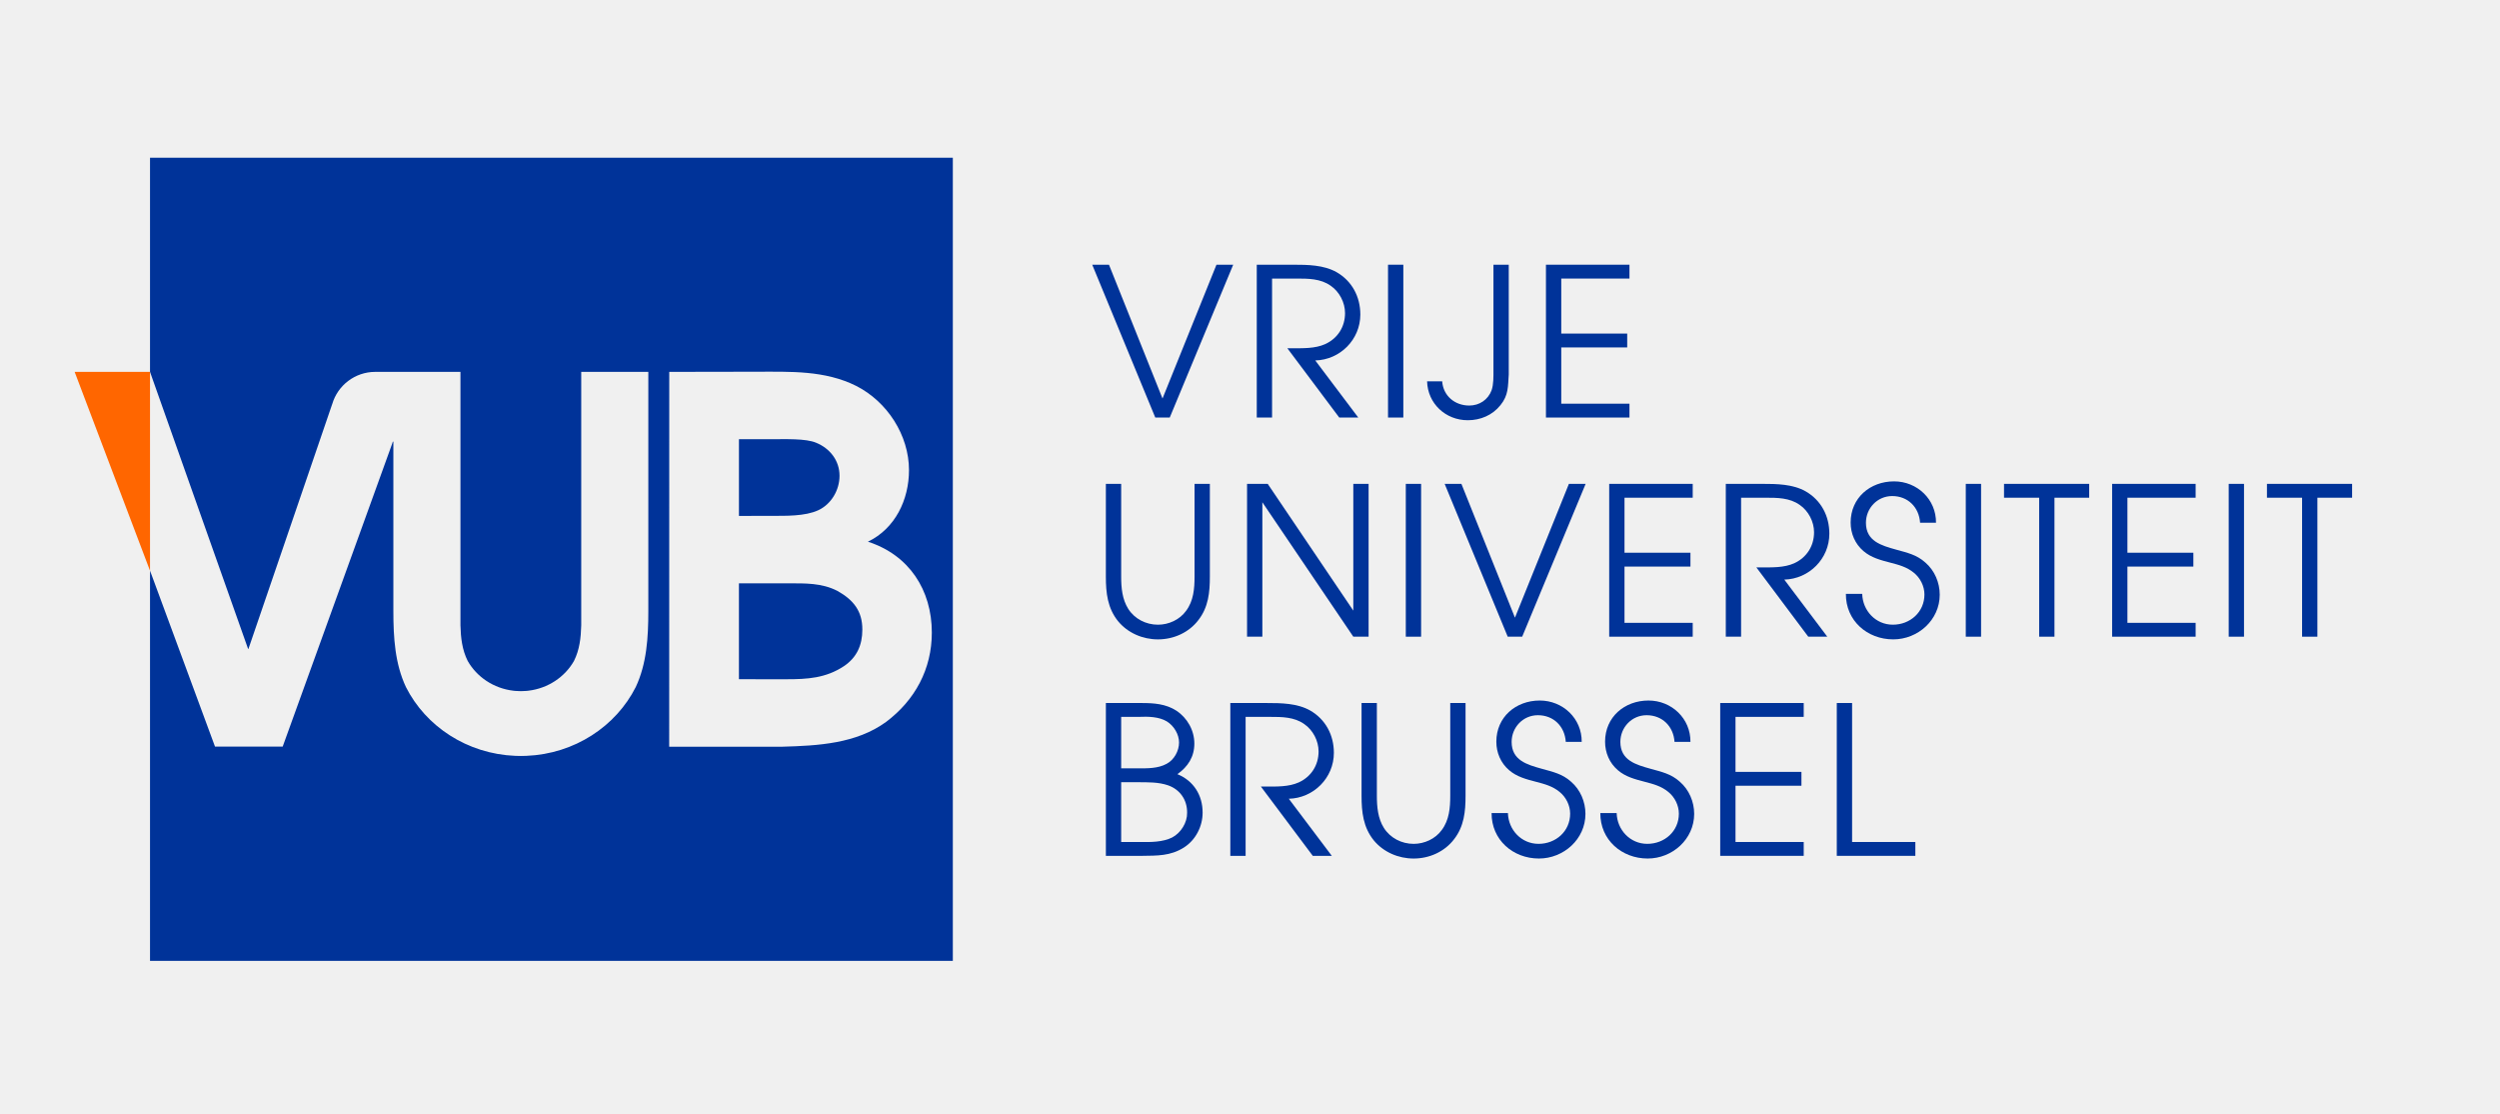
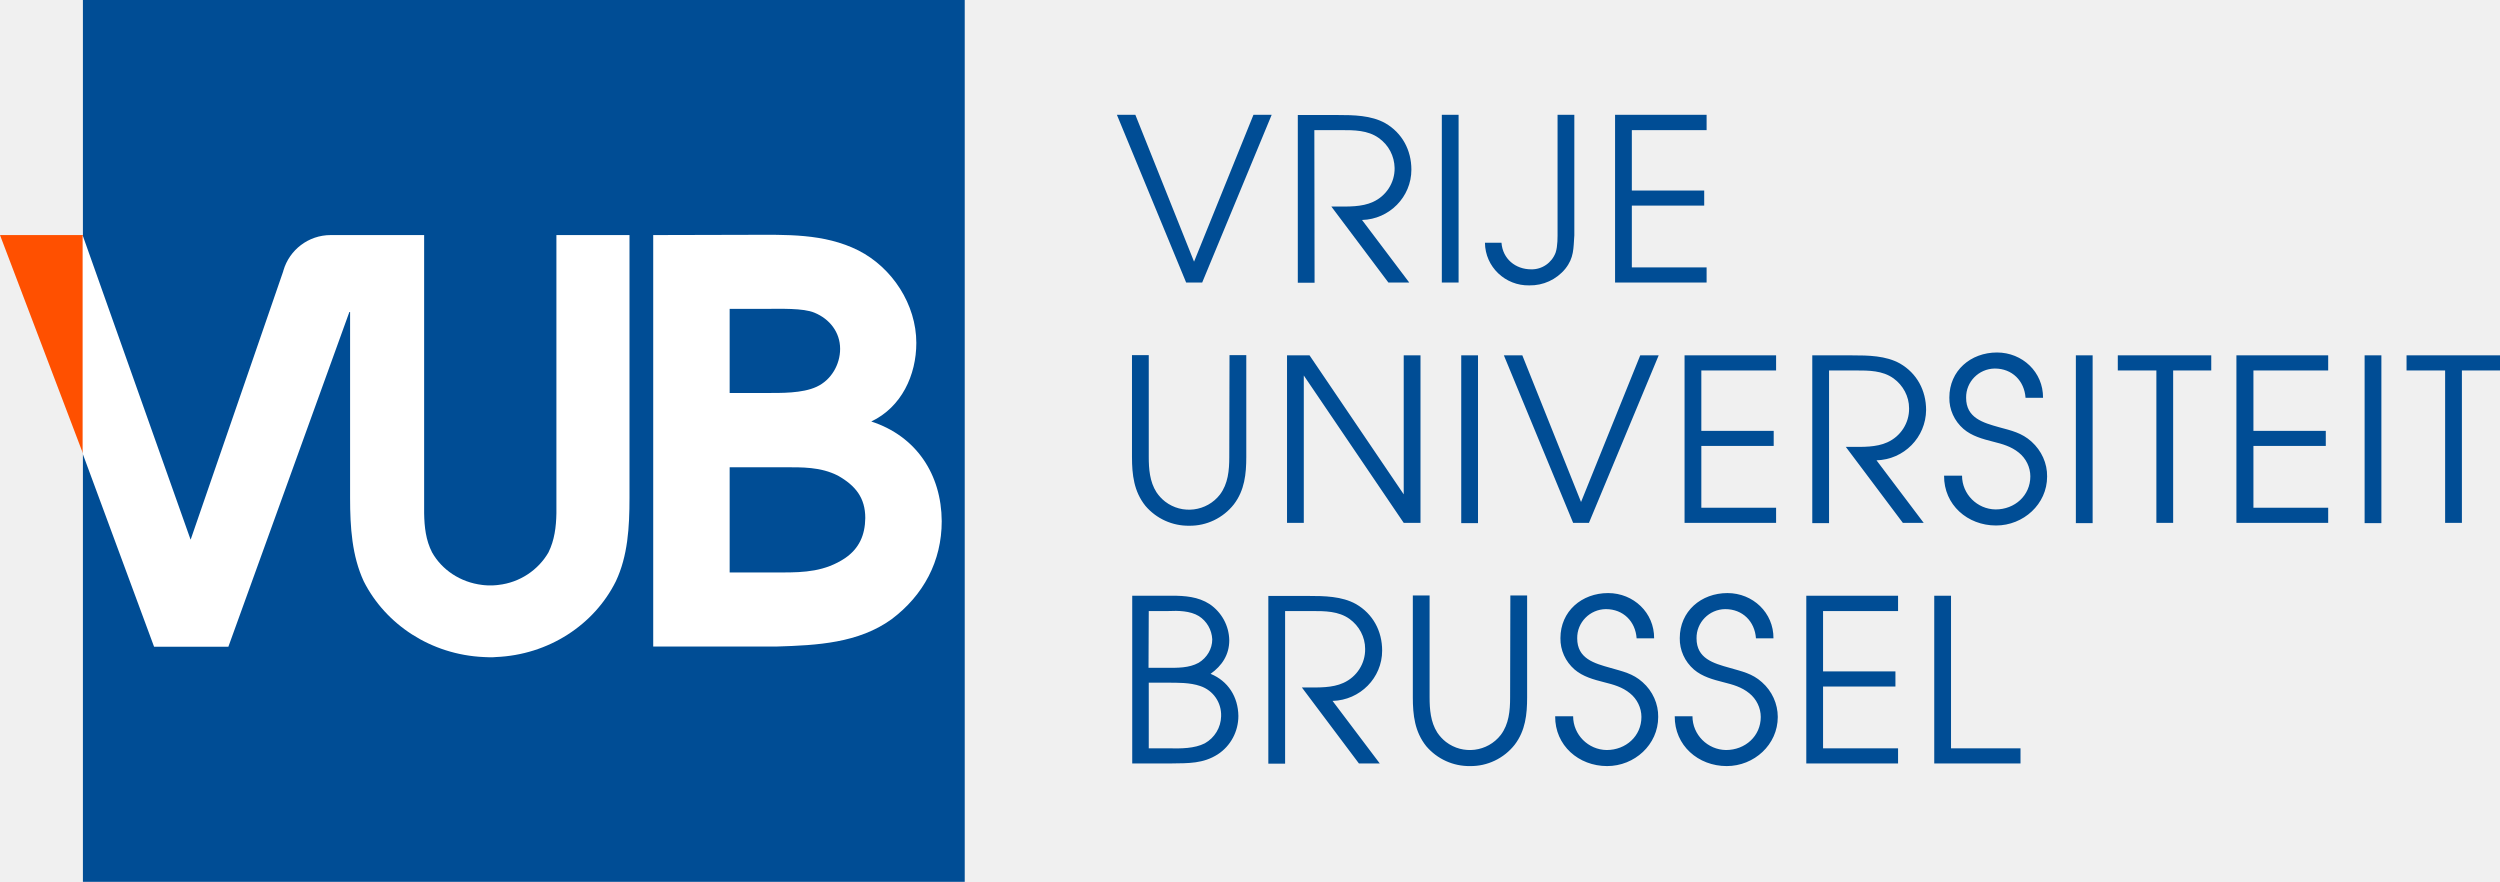
- <svg xmlns="http://www.w3.org/2000/svg" version="1.1" id="LOGO" x="0px" y="0px" viewBox="0 0 2290 1020" style="enable-background:new 0 0 2290 1020;" xml:space="preserve">
-   <style type="text/css">
- 	.st0{fill:#003399;}
- 	.st1{fill:#FF6600;}
- </style>
-   <polygon class="st0" points="1071.92,382.47 1130.07,242.48 1114.73,242.48 1065.29,365.04 1016.23,242.48 1000.88,242.48   1058.66,382.47 " />
-   <path class="st0" d="M1165.68,255.17h22.16c10.99,0,22.35,0,31.64,6.63c7.96,5.49,13.07,15.34,13.07,25  c0,12.5-6.63,23.11-18.19,28.41c-9.28,4.17-20.65,3.79-30.5,3.79h-4.17l47.55,63.46h17.43l-39.4-52.28  c22.73-0.57,41.29-19.13,41.29-42.05c0-16.29-7.58-30.69-21.78-38.83c-11.74-6.63-26.52-6.82-39.78-6.82h-33.34v139.99h14.02V255.17  z" />
-   <rect x="1271.94" y="242.48" class="st0" width="14.02" height="139.99" />
-   <path class="st0" d="M1345.06,384.93c11.56,0,22.54-4.55,29.93-13.83c7.39-9.09,6.82-17.05,7.58-28.03V242.48h-14.02v96.42  c0,5.87,0.19,13.07-1.7,18.56c-3.22,8.71-11.18,14.02-20.46,14.02c-13.26,0-23.87-8.9-24.82-22.16h-13.83  C1308.31,369.59,1324.6,384.93,1345.06,384.93z" />
-   <polygon class="st0" points="1493.19,369.78 1430.68,369.78 1430.68,318.25 1491.11,318.25 1491.11,305.56 1430.68,305.56   1430.68,255.17 1493.19,255.17 1493.19,242.48 1416.66,242.48 1416.66,382.47 1493.19,382.47 " />
-   <path class="st0" d="M1094.65,528.28c0,10.99-0.95,22.16-7.77,31.26c-5.87,8.15-15.91,12.69-25.76,12.69  c-10.99,0-21.41-5.3-27.28-14.59c-5.49-8.71-6.44-19.32-6.44-29.36v-85.05h-14.02v85.05c0,14.77,1.52,28.79,11.18,40.73  c8.9,10.8,22.54,16.67,36.56,16.67c14.4,0,28.41-6.25,37.13-17.81c9.09-11.74,10.42-25.38,10.42-39.59v-85.05h-14.02V528.28z" />
-   <polygon class="st0" points="1254.14,443.22 1240.13,443.22 1240.13,559.34 1161.7,443.22 1142.76,443.22 1142.76,583.21   1156.78,583.21 1156.78,460.08 1240.13,583.21 1254.14,583.21 " />
-   <rect x="1288.23" y="443.22" class="st0" width="14.02" height="139.99" />
-   <polygon class="st0" points="1388.25,565.78 1339.19,443.22 1323.84,443.22 1381.62,583.21 1394.88,583.21 1453.03,443.22   1437.69,443.22 " />
-   <polygon class="st0" points="1551.15,455.91 1551.15,443.22 1474.62,443.22 1474.62,583.21 1551.15,583.21 1551.15,570.52   1488.64,570.52 1488.64,518.99 1549.07,518.99 1549.07,506.3 1488.64,506.3 1488.64,455.91 " />
-   <path class="st0" d="M1676.36,488.87c0-16.29-7.58-30.69-21.78-38.83c-11.74-6.63-26.52-6.82-39.78-6.82h-33.34v139.99h14.02v-127.3  h22.16c10.99,0,22.35,0,31.63,6.63c7.96,5.49,13.07,15.34,13.07,25c0,12.5-6.63,23.11-18.19,28.41c-9.28,4.17-20.65,3.79-30.5,3.79  h-4.17l47.55,63.46h17.43l-39.4-52.28C1657.8,530.36,1676.36,511.79,1676.36,488.87z" />
-   <path class="st0" d="M1764.44,515.39c-8.14-7.39-16.86-9.09-26.9-11.93c-13.64-3.79-27.66-7.77-27.66-24.63  c0-13.26,10.42-24.44,24.06-24.44c14.4,0,24.63,10.23,25.57,24.44h14.59c0.19-21.41-17.24-37.89-38.45-37.89  c-21.97,0-39.78,15.15-39.78,37.7c0,10.04,3.98,19.51,11.74,26.14c7.01,6.06,15.91,8.34,24.63,10.61  c7.96,2.08,15.15,3.98,21.59,9.28c5.87,4.74,9.66,12.31,9.66,19.89c0,16.1-13.07,27.66-28.98,27.66  c-15.72,0-27.66-12.88-28.04-28.22h-14.96c-0.19,24.44,19.51,41.67,43.38,41.67c22.73,0,42.62-17.81,42.62-40.92  C1777.51,533.58,1772.78,522.59,1764.44,515.39z" />
-   <rect x="1801.37" y="443.22" class="st0" width="14.02" height="139.99" />
-   <polygon class="st0" points="1836.42,455.91 1868.62,455.91 1868.62,583.21 1882.64,583.21 1882.64,455.91 1914.46,455.91   1914.46,443.22 1836.42,443.22 " />
-   <polygon class="st0" points="1935.48,583.21 2012.01,583.21 2012.01,570.52 1949.5,570.52 1949.5,518.99 2009.93,518.99   2009.93,506.3 1949.5,506.3 1949.5,455.91 2012.01,455.91 2012.01,443.22 1935.48,443.22 " />
-   <rect x="2042.32" y="443.22" class="st0" width="14.02" height="139.99" />
-   <polygon class="st0" points="2077.36,443.22 2077.36,455.91 2109.56,455.91 2109.56,583.21 2123.58,583.21 2123.58,455.91   2155.4,455.91 2155.4,443.22 " />
-   <path class="st0" d="M1078.93,709.13c9.66-6.82,15.53-15.91,15.53-28.03c0-12.12-6.44-23.49-16.48-30.12  c-9.66-6.25-20.65-7.01-31.82-7.01h-32.77v139.99h32.96c14.02-0.19,26.14,0.19,38.45-7.58c10.8-6.82,17.24-19.32,17.24-32.01  C1102.04,728.26,1093.7,715.19,1078.93,709.13z M1027.4,656.65h16.29c8.33-0.38,18.37-0.19,25.57,4.17  c6.44,3.98,11.18,11.74,11.18,19.32c0,7.77-4.55,15.91-11.37,19.51c-7.96,4.36-17.62,4.17-26.52,4.17h-15.15V656.65z   M1074.19,767.09c-8.52,4.36-20.08,4.36-29.55,4.17h-17.24v-54.74h14.78c9.28,0,19.51-0.19,28.22,2.84  c10.8,3.79,17.62,13.26,17.43,25.19C1088.02,753.45,1082.15,762.92,1074.19,767.09z" />
-   <path class="st0" d="M1222.32,689.62c0-16.29-7.58-30.69-21.78-38.83c-11.74-6.63-26.52-6.82-39.78-6.82h-33.34v139.99h14.02v-127.3  h22.16c10.99,0,22.35,0,31.63,6.63c7.96,5.49,13.07,15.34,13.07,25c0,12.5-6.63,23.11-18.19,28.41c-9.28,4.17-20.65,3.79-30.5,3.79  h-4.17l47.55,63.46h17.43l-39.4-52.28C1203.75,731.1,1222.32,712.54,1222.32,689.62z" />
-   <path class="st0" d="M1328.96,729.02c0,10.99-0.95,22.16-7.77,31.26c-5.87,8.15-15.91,12.69-25.76,12.69  c-10.99,0-21.4-5.3-27.28-14.59c-5.49-8.71-6.44-19.32-6.44-29.36v-85.05h-14.02v85.05c0,14.77,1.52,28.79,11.18,40.73  c8.9,10.8,22.54,16.67,36.56,16.67c14.4,0,28.41-6.25,37.13-17.81c9.09-11.74,10.42-25.38,10.42-39.59v-85.05h-14.02V729.02z" />
-   <path class="st0" d="M1439.77,716.13c-8.15-7.39-16.86-9.09-26.9-11.93c-13.64-3.79-27.66-7.77-27.66-24.63  c0-13.26,10.42-24.44,24.06-24.44c14.4,0,24.63,10.23,25.57,24.44h14.59c0.19-21.41-17.24-37.89-38.45-37.89  c-21.97,0-39.78,15.15-39.78,37.7c0,10.04,3.98,19.51,11.74,26.14c7.01,6.06,15.91,8.34,24.63,10.61c7.96,2.08,15.15,3.98,21.6,9.28  c5.87,4.74,9.66,12.31,9.66,19.89c0,16.1-13.07,27.66-28.98,27.66c-15.72,0-27.66-12.88-28.04-28.22h-14.96  c-0.19,24.44,19.51,41.67,43.38,41.67c22.73,0,42.62-17.81,42.62-40.92C1452.84,734.32,1448.11,723.33,1439.77,716.13z" />
-   <path class="st0" d="M1539.41,716.13c-8.15-7.39-16.86-9.09-26.9-11.93c-13.64-3.79-27.66-7.77-27.66-24.63  c0-13.26,10.42-24.44,24.06-24.44c14.4,0,24.63,10.23,25.57,24.44h14.59c0.19-21.41-17.24-37.89-38.45-37.89  c-21.97,0-39.78,15.15-39.78,37.7c0,10.04,3.98,19.51,11.74,26.14c7.01,6.06,15.91,8.34,24.63,10.61  c7.96,2.08,15.15,3.98,21.59,9.28c5.87,4.74,9.66,12.31,9.66,19.89c0,16.1-13.07,27.66-28.98,27.66  c-15.72,0-27.66-12.88-28.03-28.22h-14.96c-0.19,24.44,19.51,41.67,43.38,41.67c22.73,0,42.62-17.81,42.62-40.92  C1552.48,734.32,1547.74,723.33,1539.41,716.13z" />
-   <polygon class="st0" points="1576.34,783.95 1652.87,783.95 1652.87,771.26 1590.36,771.26 1590.36,719.73 1650.78,719.73   1650.78,707.04 1590.36,707.04 1590.36,656.65 1652.87,656.65 1652.87,643.96 1576.34,643.96 " />
-   <polygon class="st0" points="1697.19,643.96 1683.17,643.96 1683.17,783.95 1755.16,783.95 1755.16,771.26 1697.19,771.26 " />
-   <path class="st0" d="M137.47,340.64l89.89,253.8h0.28l76.53-223.59c0,0,0.11-0.32,0.29-0.78c4.98-17.01,20.79-29.43,39.41-29.43  l19.19-0.01l58.88,0.01V572.8c0.28,11.35,1.51,22.36,6.65,32.64c8.33,14.65,23.72,25.12,41.83,27.26c0.62,0.07,1.24,0.13,1.86,0.19  c1.65,0.14,3.31,0.22,5,0.22h0h0c1.68,0,3.35-0.08,5-0.22c0.62-0.05,1.25-0.11,1.86-0.19c18.11-2.15,33.51-12.62,41.83-27.26  c5.14-10.28,6.36-21.29,6.65-32.64V340.64h61.48l0,219.07c0,24.66-1.53,48.3-11.49,69.57c-18.17,36.01-56.03,61.28-100.26,63.08  c-1.68,0.07-3.37,0.11-5.07,0.11h0h0c-1.7,0-3.39-0.04-5.07-0.11c-44.23-1.8-82.1-27.07-100.26-63.08  c-9.96-21.28-11.49-44.92-11.49-69.57l0-155.13h-0.5l-0.7,2.14L259.04,683.88h-62.02l-59.55-161.17l0-68.28v425.72h735.67V144.49  H137.47V340.64z M613.28,340.64l79.78-0.14c31.15,0,62.75-1.4,91.57,13.01c28.36,14.41,48.34,45.09,48.34,77.16  c0,26.96-12.55,53.46-37.65,65.54c37.65,12.09,58.57,44.16,58.57,83.2c0,33.47-15.34,61.83-41.83,81.81  c-27.43,19.99-62.29,21.85-95.29,22.77l-103.55,0L613.28,340.64z M227.5,590.69L227.5,590.69l-0.01,0.02L227.5,590.69z" />
-   <path class="st0" d="M749.78,467.4c12.09-5.58,19.53-18.6,19.53-31.61c0-13.95-8.83-25.1-21.38-30.21  c-9.42-4.07-28.35-3.25-41.83-3.25l-28.95-0.05v70.31l29.42-0.07C720.03,472.51,737.69,472.98,749.78,467.4z" />
-   <path class="st0" d="M773.49,610.11c11.62-7.9,16.73-19.06,16.73-33.47c0-16.73-7.9-26.96-22.78-35.33  c-14.41-7.44-29.75-6.97-45.09-6.97l-45.22,0v87.83l43.82,0.02C739.55,622.19,756.75,621.27,773.49,610.11z" />
-   <polygon class="st1" points="68.4,340.64 137.47,522.8 137.47,408.92 137.47,340.64 " />
+ <svg xmlns="http://www.w3.org/2000/svg" viewBox="0 0 1043.3 367.8" enable-background="new 0 0 1043.3 367.8">
+   <style type="text/css">.st0{fill:#004d95;} .st1{fill:#004d95;} .st2{fill:#FFFFFF;} .st3{fill:#FF5000;}</style>
+   <path class="st0" d="M501.7 117.9l29-70h-7.6l-24.8 61.3-24.5-61.3h-7.7l28.9 70zM548.5 54.3h11.1c5.5 0 11.2 0 15.8 3.3 4.1 2.9 6.5 7.5 6.6 12.5.1 6.1-3.5 11.7-9.1 14.2-4.6 2.1-10.3 1.9-15.2 1.9h-2.1l23.8 31.7h8.7l-19.7-26.1c11.4-.3 20.6-9.6 20.6-21 0-8.1-3.8-15.3-10.9-19.4-5.9-3.3-13.3-3.4-19.9-3.4h-16.6v70h7l-.1-63.7zM601.7 47.9h7v70h-7zM638.2 119.1c5.8.1 11.3-2.4 15-6.9 3.7-4.6 3.4-8.5 3.8-14V47.9h-7v48.2c0 2.9.1 6.5-.8 9.3-1.6 4.3-5.7 7.1-10.2 7-6.6 0-11.9-4.4-12.4-11.1h-6.9c.1 10.1 8.5 18 18.5 17.8zM712.2 111.6H681V85.8h30.2v-6.3H681V54.3h31.2v-6.4H674v70h38.2zM513 190.8c0 5.5-.5 11.1-3.9 15.6-5.5 7.1-15.8 8.4-22.9 2.9-1.4-1.1-2.6-2.4-3.6-3.9-2.8-4.4-3.2-9.7-3.2-14.7v-42.5h-7v42.5c0 7.4.8 14.4 5.6 20.4 4.6 5.4 11.3 8.4 18.3 8.3 7.2.1 14.1-3.2 18.6-8.9 4.5-5.9 5.2-12.7 5.2-19.8v-42.5h-7l-.1 42.6zM592.8 148.3h-7v58l-39.3-58h-9.4v69.9h7v-61.5l41.7 61.5h7zM609.8 148.3h7v70h-7zM659.8 209.5l-24.5-61.2h-7.7l28.9 69.9h6.6l29.1-69.9h-7.7zM741.2 154.6v-6.3H703v69.9h38.2v-6.3H710v-25.8h30.2v-6.3H710v-25.2zM803.8 171.1c0-8.1-3.8-15.3-10.9-19.4-5.9-3.3-13.3-3.4-19.9-3.4h-16.7v70h7v-63.7h11.1c5.5 0 11.2 0 15.8 3.3 4 2.9 6.5 7.5 6.5 12.5.1 6.1-3.5 11.7-9.1 14.2-4.6 2.1-10.3 1.9-15.2 1.9h-2.1l23.8 31.7h8.7l-19.7-26.1c11.5-.3 20.6-9.6 20.7-21zM847.8 184.3c-4.1-3.7-8.4-4.6-13.5-6-6.8-1.9-13.8-3.9-13.8-12.3-.1-6.7 5.3-12.1 11.9-12.2h.1c7.2 0 12.3 5.1 12.8 12.2h7.3c.1-10.7-8.6-18.9-19.2-18.9-11 0-19.9 7.6-19.9 18.8-.1 5 2.1 9.8 5.9 13.1 3.5 3 8 4.2 12.3 5.3 4 1 7.6 2 10.8 4.6 3 2.4 4.8 6.1 4.8 9.9 0 8-6.5 13.8-14.5 13.8-7.7-.1-14-6.4-14-14.1h-7.5c-.1 12.2 9.8 20.8 21.7 20.8 11.4 0 21.3-8.9 21.3-20.4.1-5.5-2.3-10.8-6.5-14.6zM866.3 148.3h7v70h-7zM883.8 154.6h16.1v63.6h7v-63.6h15.9v-6.3h-39zM933.3 218.2h38.3v-6.3h-31.2v-25.8h30.2v-6.3h-30.2v-25.2h31.2v-6.3h-38.3zM986.8 148.3h7v70h-7zM1004.3 148.3v6.3h16.1v63.6h7v-63.6h15.9v-6.3zM505.2 281.2c4.8-3.4 7.8-8 7.8-14-.1-6.1-3.2-11.7-8.2-15.1-4.8-3.1-10.3-3.5-15.9-3.5h-16.4v70H489c7-.1 13.1.1 19.2-3.8 5.4-3.5 8.6-9.6 8.6-16-.1-8-4.3-14.6-11.6-17.6zM479.4 255h8.1c4.2-.2 9.2-.1 12.8 2.1 3.3 2.1 5.4 5.7 5.6 9.7 0 4-2.2 7.7-5.7 9.8-4 2.2-8.8 2.1-13.3 2.1h-7.6l.1-23.7zm23.4 55.2c-4.3 2.2-10 2.2-14.8 2.1h-8.6v-27.4h7.4c4.6 0 9.8-.1 14.1 1.4 5.4 1.8 8.9 6.9 8.7 12.6-.1 4.7-2.7 9-6.8 11.3zM576.8 271.5c0-8.1-3.8-15.3-10.9-19.4-5.9-3.3-13.3-3.4-19.9-3.4h-16.7v70h7V255h11.1c5.5 0 11.2 0 15.8 3.3 4 2.9 6.5 7.5 6.5 12.5.1 6.1-3.5 11.7-9.1 14.2-4.6 2.1-10.3 1.9-15.2 1.9h-2.1l23.8 31.7h8.7l-19.7-26.1c11.5-.3 20.7-9.6 20.7-21zM630.2 291.1c0 5.5-.5 11.1-3.9 15.6-5.5 7.1-15.8 8.4-22.9 2.9-1.4-1.1-2.6-2.4-3.6-3.9-2.8-4.4-3.2-9.7-3.2-14.7v-42.5h-7V291c0 7.4.8 14.4 5.6 20.4 4.6 5.4 11.3 8.4 18.3 8.3 7.2.1 14.1-3.2 18.6-8.9 4.5-5.9 5.2-12.7 5.2-19.8v-42.5h-7l-.1 42.6zM685.5 284.7c-4.1-3.7-8.4-4.5-13.5-6-6.8-1.9-13.8-3.9-13.8-12.3-.1-6.7 5.3-12.1 11.9-12.2h.1c7.2 0 12.3 5.1 12.8 12.2h7.3c.1-10.7-8.6-18.9-19.2-18.9-11 0-19.9 7.6-19.9 18.8-.1 5 2.1 9.8 5.9 13.1 3.5 3 8 4.2 12.3 5.3 4 1 7.6 2 10.8 4.6 3 2.4 4.8 6.1 4.8 9.9 0 8-6.5 13.8-14.5 13.8-7.7-.1-14-6.4-14-14.1H649c-.1 12.2 9.8 20.8 21.7 20.8 11.4 0 21.3-8.9 21.3-20.5.1-5.4-2.3-10.8-6.5-14.5zM735.3 284.7c-4.1-3.7-8.4-4.5-13.5-6-6.8-1.9-13.8-3.9-13.8-12.3-.1-6.7 5.3-12.1 11.9-12.2h.1c7.2 0 12.3 5.1 12.8 12.2h7.3c.1-10.7-8.6-18.9-19.2-18.9-11 0-19.9 7.6-19.9 18.8-.1 5 2.1 9.8 5.9 13.1 3.5 3 8 4.2 12.3 5.3 4 1 7.6 2 10.8 4.6 3 2.4 4.8 6.1 4.8 9.9 0 8-6.5 13.8-14.5 13.8-7.7-.1-14-6.4-14-14.1h-7.4c-.1 12.2 9.8 20.8 21.7 20.8 11.4 0 21.3-8.9 21.3-20.5 0-5.5-2.4-10.8-6.6-14.5zM753.8 318.6h38.3v-6.3h-31.3v-25.8H791v-6.3h-30.2V255h31.3v-6.4h-38.3zM814.2 248.6h-7v70h36v-6.3h-29z" />
+   <path class="st1" d="M34.6 0h368v368h-368z" />
+   <path class="st2" d="M363.6 175.9c12.6-6 18.8-19.3 18.8-32.8 0-16-10-31.4-24.2-38.6-14.4-7.2-30.2-6.5-45.7-6.5l-39.9.1v171.7h51.8c16.5-.5 33.9-1.4 47.7-11.4 13.3-10 20.9-24.2 20.9-40.9-.1-19.5-10.6-35.5-29.4-41.6m-59.1-47H319c6.7 0 16.2-.4 20.9 1.6 6.3 2.6 10.7 8.1 10.7 15.1 0 6.5-3.7 13-9.8 15.8-6 2.8-14.9 2.6-21.6 2.6h-14.7v-35.1zm48.2 104c-8.4 5.6-17 6-26.3 6h-21.9V195h22.6c7.7 0 15.3-.2 22.6 3.5 7.4 4.2 11.4 9.3 11.4 17.7-.1 7.2-2.6 12.7-8.4 16.7" />
+   <path class="st3" d="M0 98.1l34.6 91.1V98.1z" />
+   <path class="st2" d="M263 98.1h-30.8v116.1c-.1 5.7-.8 11.2-3.3 16.3-4.2 7.3-11.9 12.6-20.9 13.6-.3 0-.6.1-.9.1-.8.1-1.7.1-2.5.1s-1.7 0-2.5-.1c-.3 0-.6-.1-.9-.1-9.1-1.1-16.8-6.3-20.9-13.6-2.6-5.1-3.2-10.6-3.3-16.3V98.1h-39c-9.3 0-17.2 6.2-19.7 14.7-.1.2-.1.4-.1.4L79.6 225.1h-.1l-45-126.9v91.1l29.8 80.6h31l50.1-138.6.4-1.1h.3v77.6c0 12.3.8 24.2 5.7 34.8 9.1 18 28 30.6 50.1 31.6.8 0 1.7.1 2.5.1.9 0 1.7 0 2.5-.1 22.1-.9 41.1-13.5 50.1-31.6 5-10.6 5.7-22.5 5.7-34.8V98.1z" />
</svg>
